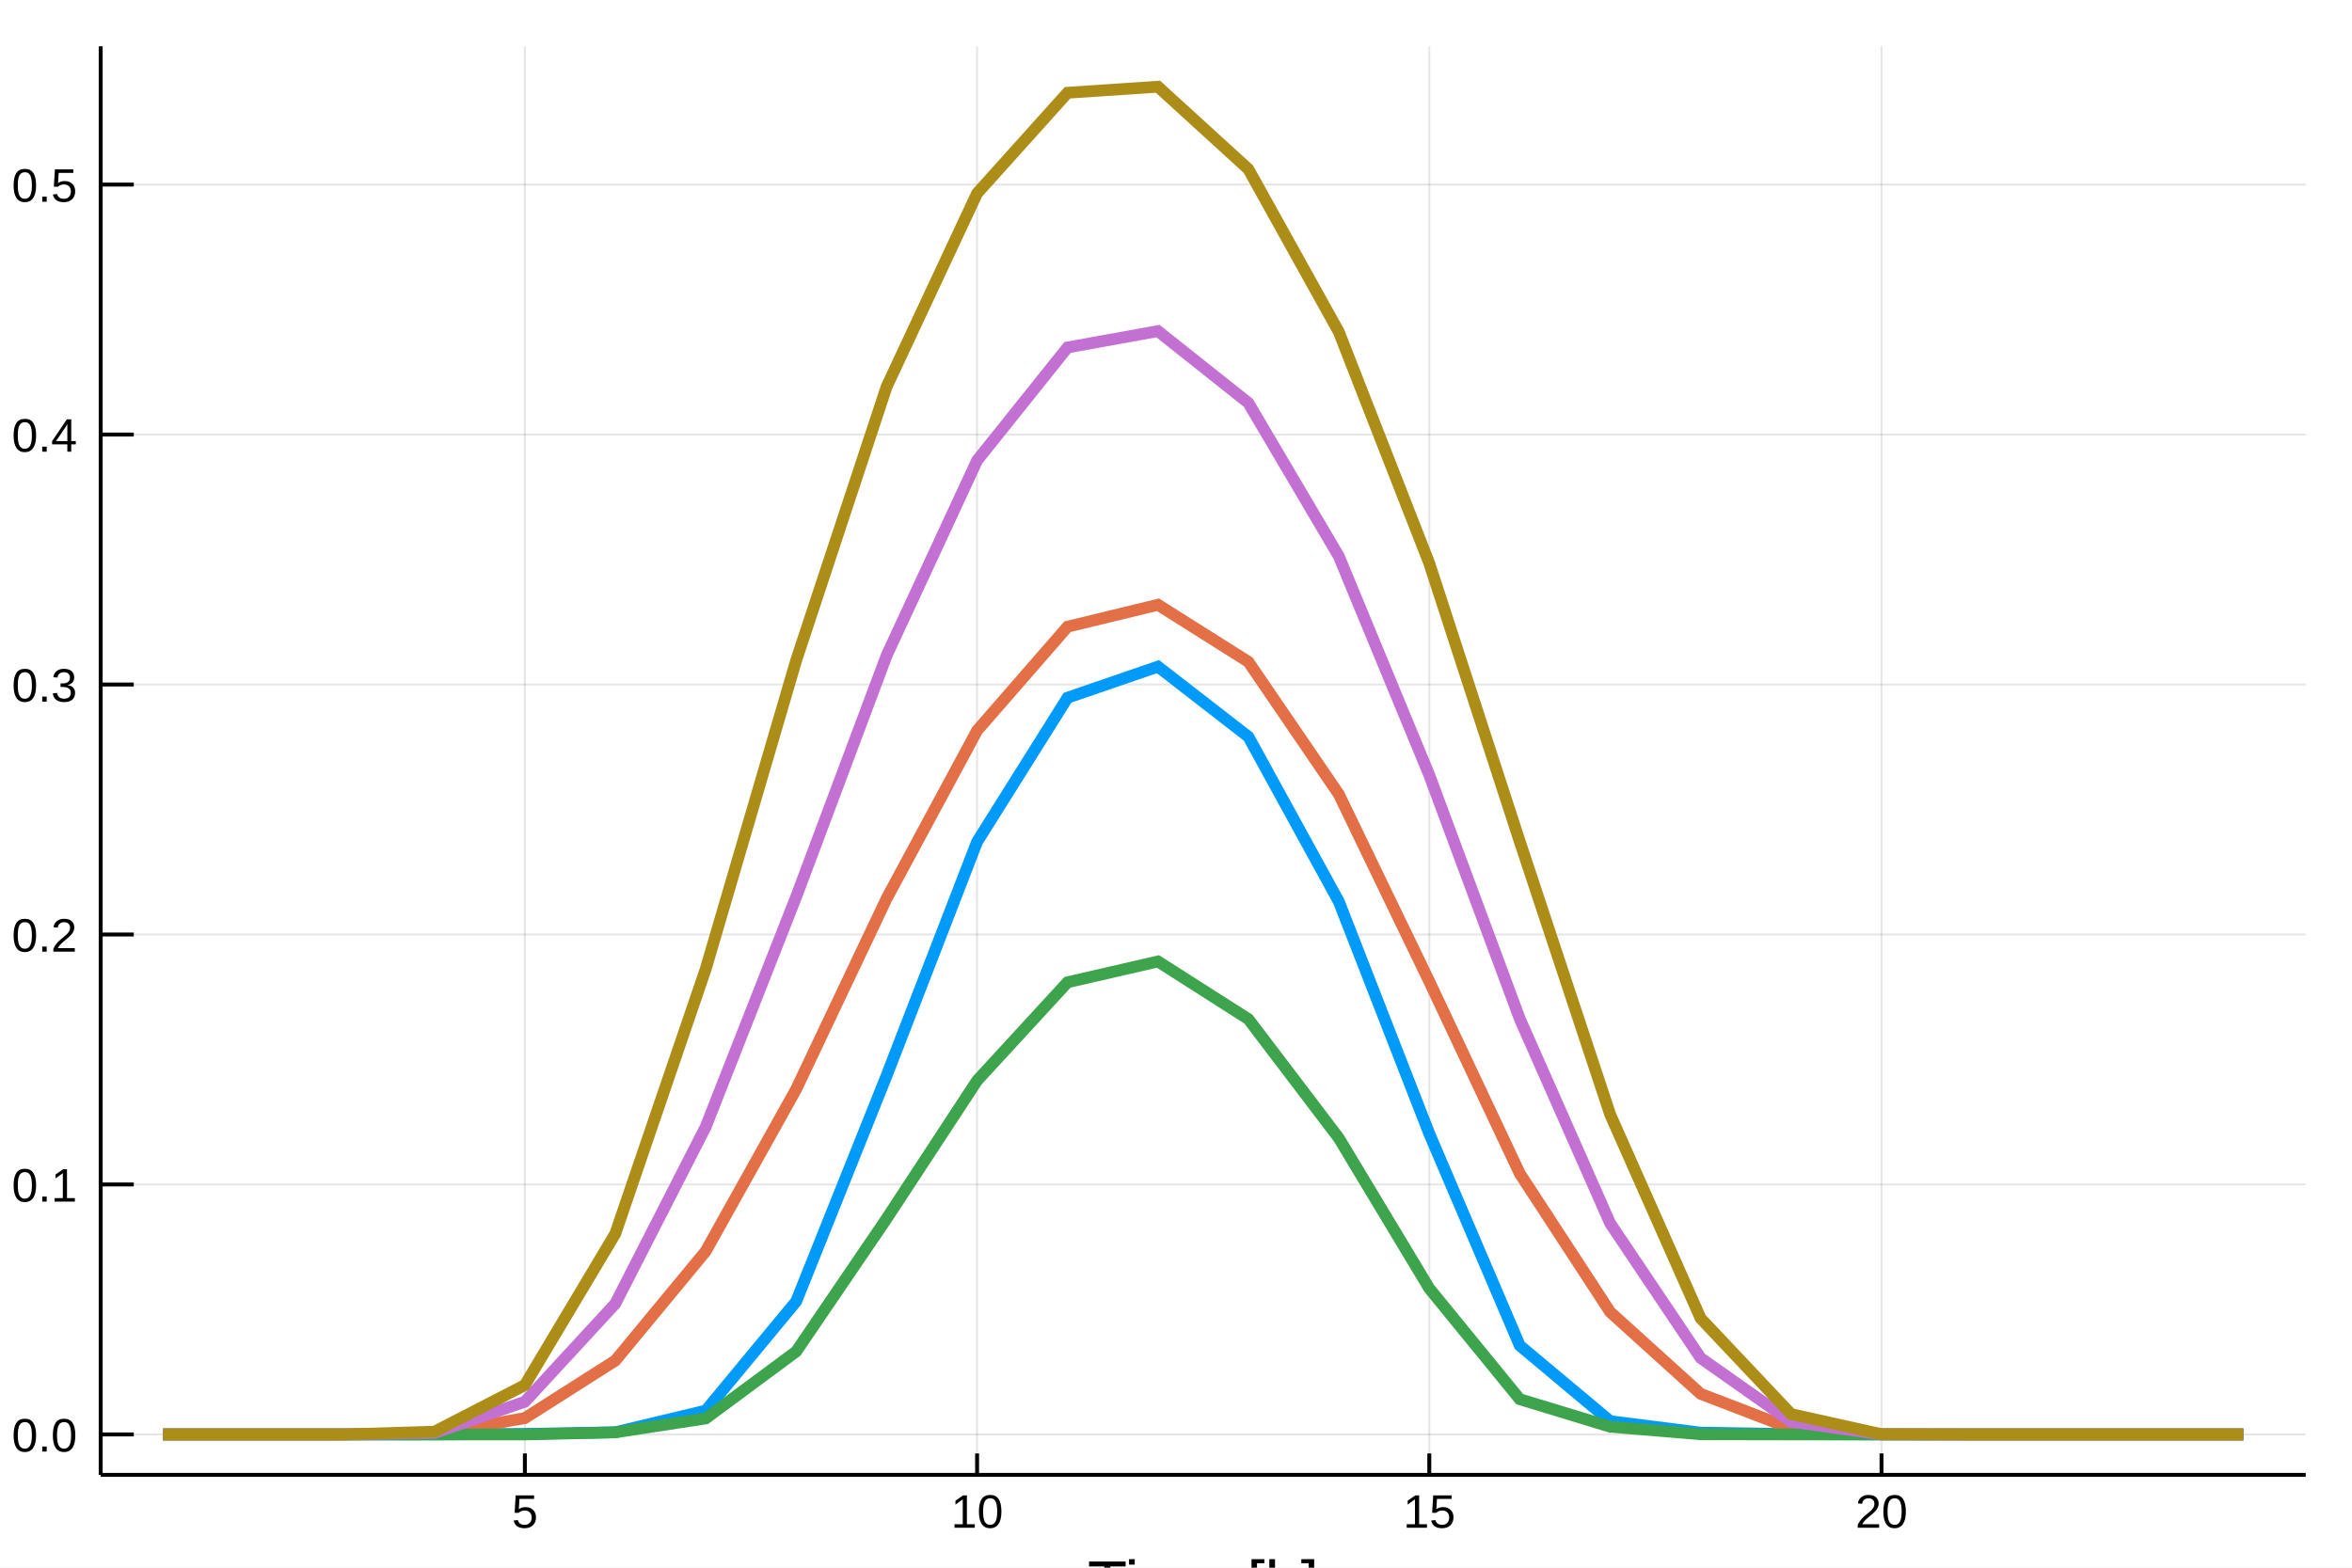
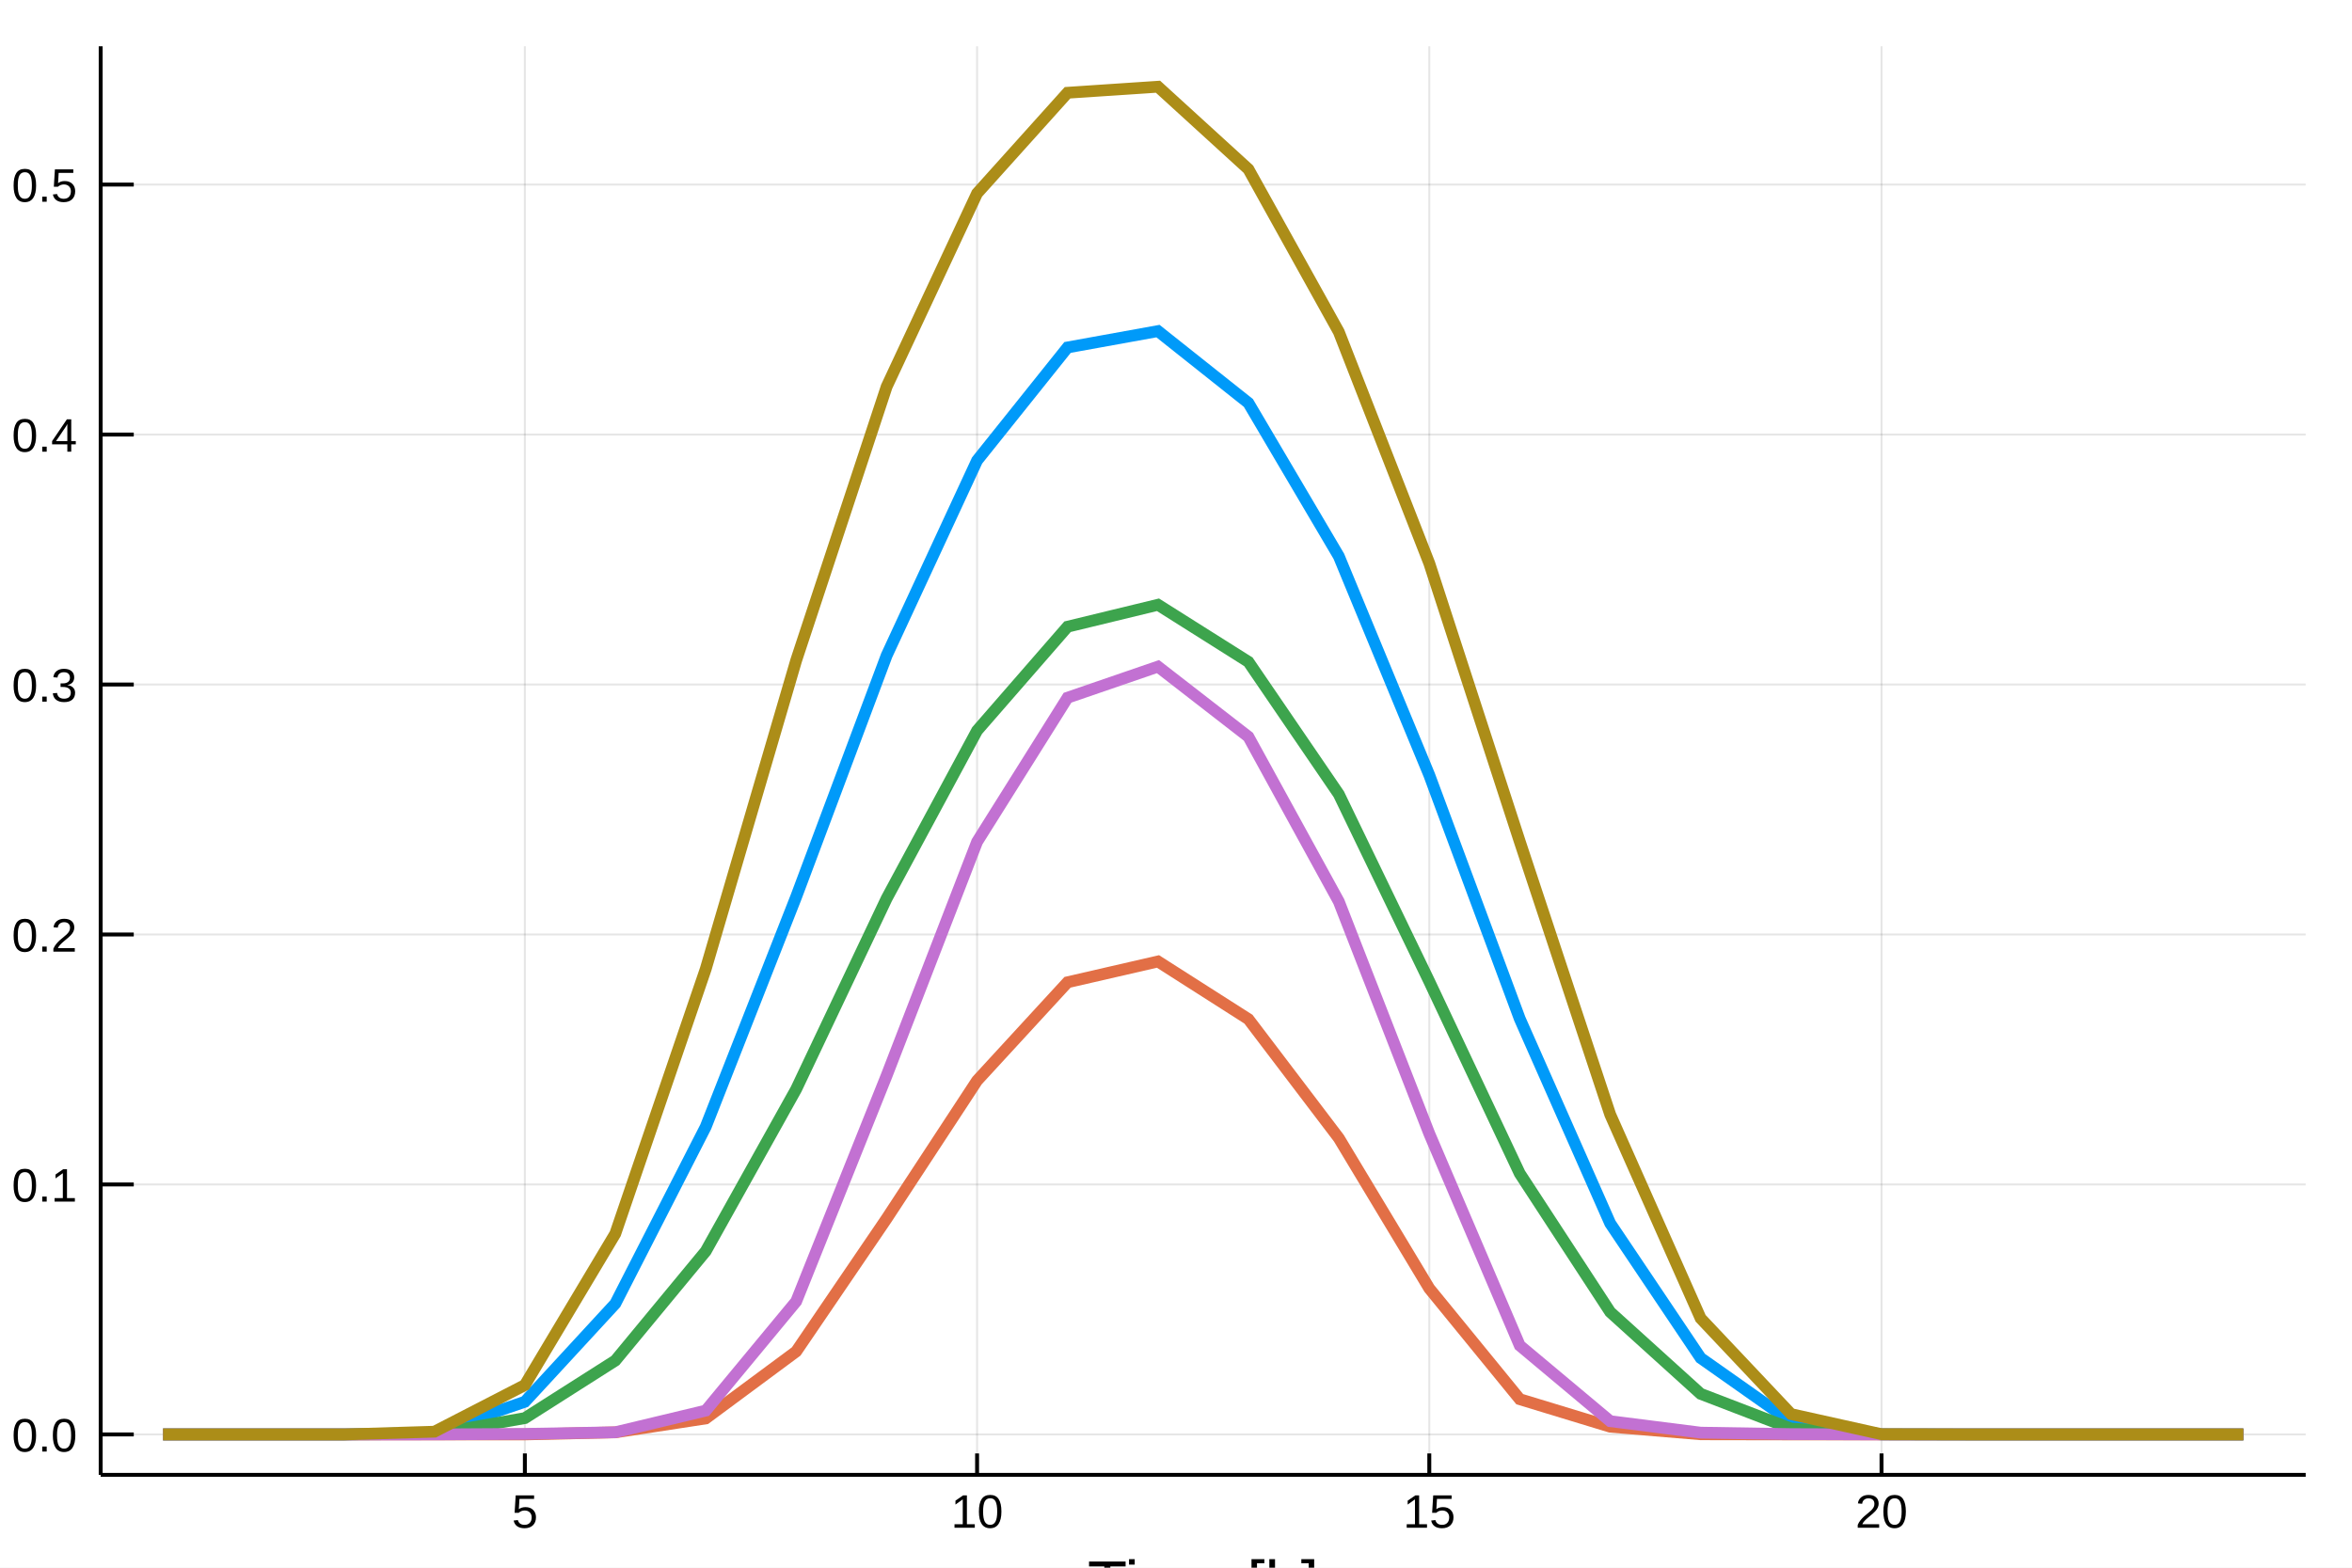
<svg xmlns="http://www.w3.org/2000/svg" width="600" height="400" viewBox="0 0 2400 1600">
  <defs>
-     <clipPath id="clip8700">
+     <clipPath id="clip2700">
      <rect x="0" y="0" width="2400" height="1600" />
    </clipPath>
  </defs>
-   <polygon clip-path="url(#clip8700)" points=" 0,1600 2400,1600 2400,0 0,0    " fill="#ffffff" fill-rule="evenodd" fill-opacity="1" />
+   <polygon clip-path="url(#clip2700)" points=" 0,1600 2400,1600 2400,0 0,0    " fill="#ffffff" fill-rule="evenodd" fill-opacity="1" />
  <defs>
-     <clipPath id="clip8701">
+     <clipPath id="clip2701">
      <rect x="480" y="0" width="1681" height="1600" />
    </clipPath>
  </defs>
-   <polygon clip-path="url(#clip8700)" points=" 102.74,1505.26 2352.76,1505.26 2352.76,47.244 102.74,47.244    " fill="#ffffff" fill-rule="evenodd" fill-opacity="1" />
+   <polygon clip-path="url(#clip2700)" points=" 102.74,1505.26 2352.76,1505.26 2352.76,47.244 102.74,47.244    " fill="#ffffff" fill-rule="evenodd" fill-opacity="1" />
  <defs>
-     <clipPath id="clip8702">
+     <clipPath id="clip2702">
      <rect x="102" y="47" width="2251" height="1459" />
    </clipPath>
  </defs>
-   <polyline clip-path="url(#clip8702)" style="stroke:#000000; stroke-width:2; stroke-opacity:0.1; fill:none" points="   535.577,1505.26 535.577,47.244    " />
-   <polyline clip-path="url(#clip8702)" style="stroke:#000000; stroke-width:2; stroke-opacity:0.1; fill:none" points="   997.025,1505.26 997.025,47.244    " />
-   <polyline clip-path="url(#clip8702)" style="stroke:#000000; stroke-width:2; stroke-opacity:0.1; fill:none" points="   1458.47,1505.26 1458.47,47.244    " />
-   <polyline clip-path="url(#clip8702)" style="stroke:#000000; stroke-width:2; stroke-opacity:0.1; fill:none" points="   1919.92,1505.26 1919.92,47.244    " />
-   <polyline clip-path="url(#clip8702)" style="stroke:#000000; stroke-width:2; stroke-opacity:0.1; fill:none" points="   102.74,1464 2352.76,1464    " />
-   <polyline clip-path="url(#clip8702)" style="stroke:#000000; stroke-width:2; stroke-opacity:0.1; fill:none" points="   102.74,1208.87 2352.76,1208.87    " />
-   <polyline clip-path="url(#clip8702)" style="stroke:#000000; stroke-width:2; stroke-opacity:0.1; fill:none" points="   102.74,953.747 2352.76,953.747    " />
-   <polyline clip-path="url(#clip8702)" style="stroke:#000000; stroke-width:2; stroke-opacity:0.1; fill:none" points="   102.74,698.623 2352.76,698.623    " />
-   <polyline clip-path="url(#clip8702)" style="stroke:#000000; stroke-width:2; stroke-opacity:0.1; fill:none" points="   102.74,443.499 2352.76,443.499    " />
-   <polyline clip-path="url(#clip8702)" style="stroke:#000000; stroke-width:2; stroke-opacity:0.1; fill:none" points="   102.74,188.375 2352.76,188.375    " />
-   <polyline clip-path="url(#clip8700)" style="stroke:#000000; stroke-width:4; stroke-opacity:1; fill:none" points="   102.74,1505.26 2352.76,1505.26    " />
-   <polyline clip-path="url(#clip8700)" style="stroke:#000000; stroke-width:4; stroke-opacity:1; fill:none" points="   102.74,1505.26 102.74,47.244    " />
-   <polyline clip-path="url(#clip8700)" style="stroke:#000000; stroke-width:4; stroke-opacity:1; fill:none" points="   535.577,1505.26 535.577,1483.39    " />
-   <polyline clip-path="url(#clip8700)" style="stroke:#000000; stroke-width:4; stroke-opacity:1; fill:none" points="   997.025,1505.26 997.025,1483.39    " />
-   <polyline clip-path="url(#clip8700)" style="stroke:#000000; stroke-width:4; stroke-opacity:1; fill:none" points="   1458.47,1505.26 1458.47,1483.39    " />
-   <polyline clip-path="url(#clip8700)" style="stroke:#000000; stroke-width:4; stroke-opacity:1; fill:none" points="   1919.92,1505.26 1919.92,1483.39    " />
-   <polyline clip-path="url(#clip8700)" style="stroke:#000000; stroke-width:4; stroke-opacity:1; fill:none" points="   102.74,1464 136.49,1464    " />
-   <polyline clip-path="url(#clip8700)" style="stroke:#000000; stroke-width:4; stroke-opacity:1; fill:none" points="   102.74,1208.87 136.49,1208.87    " />
-   <polyline clip-path="url(#clip8700)" style="stroke:#000000; stroke-width:4; stroke-opacity:1; fill:none" points="   102.74,953.747 136.49,953.747    " />
-   <polyline clip-path="url(#clip8700)" style="stroke:#000000; stroke-width:4; stroke-opacity:1; fill:none" points="   102.74,698.623 136.49,698.623    " />
-   <polyline clip-path="url(#clip8700)" style="stroke:#000000; stroke-width:4; stroke-opacity:1; fill:none" points="   102.74,443.499 136.49,443.499    " />
-   <polyline clip-path="url(#clip8700)" style="stroke:#000000; stroke-width:4; stroke-opacity:1; fill:none" points="   102.74,188.375 136.49,188.375    " />
-   <g clip-path="url(#clip8700)">
+   <polyline clip-path="url(#clip2702)" style="stroke:#000000; stroke-width:2; stroke-opacity:0.1; fill:none" points="   535.577,1505.26 535.577,47.244    " />
+   <polyline clip-path="url(#clip2702)" style="stroke:#000000; stroke-width:2; stroke-opacity:0.1; fill:none" points="   997.025,1505.26 997.025,47.244    " />
+   <polyline clip-path="url(#clip2702)" style="stroke:#000000; stroke-width:2; stroke-opacity:0.1; fill:none" points="   1458.47,1505.26 1458.47,47.244    " />
+   <polyline clip-path="url(#clip2702)" style="stroke:#000000; stroke-width:2; stroke-opacity:0.1; fill:none" points="   1919.92,1505.26 1919.92,47.244    " />
+   <polyline clip-path="url(#clip2702)" style="stroke:#000000; stroke-width:2; stroke-opacity:0.1; fill:none" points="   102.74,1464 2352.76,1464    " />
+   <polyline clip-path="url(#clip2702)" style="stroke:#000000; stroke-width:2; stroke-opacity:0.1; fill:none" points="   102.74,1208.87 2352.76,1208.87    " />
+   <polyline clip-path="url(#clip2702)" style="stroke:#000000; stroke-width:2; stroke-opacity:0.1; fill:none" points="   102.74,953.747 2352.76,953.747    " />
+   <polyline clip-path="url(#clip2702)" style="stroke:#000000; stroke-width:2; stroke-opacity:0.1; fill:none" points="   102.74,698.623 2352.76,698.623    " />
+   <polyline clip-path="url(#clip2702)" style="stroke:#000000; stroke-width:2; stroke-opacity:0.1; fill:none" points="   102.74,443.499 2352.76,443.499    " />
+   <polyline clip-path="url(#clip2702)" style="stroke:#000000; stroke-width:2; stroke-opacity:0.1; fill:none" points="   102.74,188.375 2352.76,188.375    " />
+   <polyline clip-path="url(#clip2700)" style="stroke:#000000; stroke-width:4; stroke-opacity:1; fill:none" points="   102.74,1505.26 2352.76,1505.26    " />
+   <polyline clip-path="url(#clip2700)" style="stroke:#000000; stroke-width:4; stroke-opacity:1; fill:none" points="   102.74,1505.26 102.74,47.244    " />
+   <polyline clip-path="url(#clip2700)" style="stroke:#000000; stroke-width:4; stroke-opacity:1; fill:none" points="   535.577,1505.26 535.577,1483.39    " />
+   <polyline clip-path="url(#clip2700)" style="stroke:#000000; stroke-width:4; stroke-opacity:1; fill:none" points="   997.025,1505.26 997.025,1483.39    " />
+   <polyline clip-path="url(#clip2700)" style="stroke:#000000; stroke-width:4; stroke-opacity:1; fill:none" points="   1458.47,1505.26 1458.47,1483.39    " />
+   <polyline clip-path="url(#clip2700)" style="stroke:#000000; stroke-width:4; stroke-opacity:1; fill:none" points="   1919.92,1505.26 1919.92,1483.39    " />
+   <polyline clip-path="url(#clip2700)" style="stroke:#000000; stroke-width:4; stroke-opacity:1; fill:none" points="   102.74,1464 136.49,1464    " />
+   <polyline clip-path="url(#clip2700)" style="stroke:#000000; stroke-width:4; stroke-opacity:1; fill:none" points="   102.74,1208.87 136.49,1208.87    " />
+   <polyline clip-path="url(#clip2700)" style="stroke:#000000; stroke-width:4; stroke-opacity:1; fill:none" points="   102.74,953.747 136.49,953.747    " />
+   <polyline clip-path="url(#clip2700)" style="stroke:#000000; stroke-width:4; stroke-opacity:1; fill:none" points="   102.74,698.623 136.49,698.623    " />
+   <polyline clip-path="url(#clip2700)" style="stroke:#000000; stroke-width:4; stroke-opacity:1; fill:none" points="   102.74,443.499 136.49,443.499    " />
+   <polyline clip-path="url(#clip2700)" style="stroke:#000000; stroke-width:4; stroke-opacity:1; fill:none" points="   102.74,188.375 136.49,188.375    " />
+   <g clip-path="url(#clip2700)">
    <text style="fill:#000000; fill-opacity:1; font-family:Arial,Helvetica Neue,Helvetica,sans-serif; font-size:48px; text-anchor:middle;" transform="rotate(0, 535.577, 1559.26)" x="535.577" y="1559.26">5</text>
  </g>
-   <g clip-path="url(#clip8700)">
+   <g clip-path="url(#clip2700)">
    <text style="fill:#000000; fill-opacity:1; font-family:Arial,Helvetica Neue,Helvetica,sans-serif; font-size:48px; text-anchor:middle;" transform="rotate(0, 997.025, 1559.26)" x="997.025" y="1559.26">10</text>
  </g>
-   <g clip-path="url(#clip8700)">
+   <g clip-path="url(#clip2700)">
    <text style="fill:#000000; fill-opacity:1; font-family:Arial,Helvetica Neue,Helvetica,sans-serif; font-size:48px; text-anchor:middle;" transform="rotate(0, 1458.47, 1559.26)" x="1458.47" y="1559.26">15</text>
  </g>
-   <g clip-path="url(#clip8700)">
+   <g clip-path="url(#clip2700)">
    <text style="fill:#000000; fill-opacity:1; font-family:Arial,Helvetica Neue,Helvetica,sans-serif; font-size:48px; text-anchor:middle;" transform="rotate(0, 1919.92, 1559.26)" x="1919.92" y="1559.26">20</text>
  </g>
-   <g clip-path="url(#clip8700)">
+   <g clip-path="url(#clip2700)">
    <text style="fill:#000000; fill-opacity:1; font-family:Arial,Helvetica Neue,Helvetica,sans-serif; font-size:48px; text-anchor:end;" transform="rotate(0, 78.7402, 1481.5)" x="78.74" y="1481.5">0.0</text>
  </g>
-   <g clip-path="url(#clip8700)">
+   <g clip-path="url(#clip2700)">
    <text style="fill:#000000; fill-opacity:1; font-family:Arial,Helvetica Neue,Helvetica,sans-serif; font-size:48px; text-anchor:end;" transform="rotate(0, 78.7402, 1226.37)" x="78.74" y="1226.37">0.1</text>
  </g>
-   <g clip-path="url(#clip8700)">
+   <g clip-path="url(#clip2700)">
    <text style="fill:#000000; fill-opacity:1; font-family:Arial,Helvetica Neue,Helvetica,sans-serif; font-size:48px; text-anchor:end;" transform="rotate(0, 78.7402, 971.247)" x="78.74" y="971.247">0.2</text>
  </g>
-   <g clip-path="url(#clip8700)">
+   <g clip-path="url(#clip2700)">
    <text style="fill:#000000; fill-opacity:1; font-family:Arial,Helvetica Neue,Helvetica,sans-serif; font-size:48px; text-anchor:end;" transform="rotate(0, 78.7402, 716.123)" x="78.74" y="716.123">0.3</text>
  </g>
-   <g clip-path="url(#clip8700)">
+   <g clip-path="url(#clip2700)">
    <text style="fill:#000000; fill-opacity:1; font-family:Arial,Helvetica Neue,Helvetica,sans-serif; font-size:48px; text-anchor:end;" transform="rotate(0, 78.7402, 460.999)" x="78.74" y="460.999">0.4</text>
  </g>
-   <g clip-path="url(#clip8700)">
+   <g clip-path="url(#clip2700)">
    <text style="fill:#000000; fill-opacity:1; font-family:Arial,Helvetica Neue,Helvetica,sans-serif; font-size:48px; text-anchor:end;" transform="rotate(0, 78.7402, 205.875)" x="78.74" y="205.875">0.5</text>
  </g>
-   <g clip-path="url(#clip8700)">
+   <g clip-path="url(#clip2700)">
    <text style="fill:#000000; fill-opacity:1; font-family:Arial,Helvetica Neue,Helvetica,sans-serif; font-size:66px; text-anchor:middle;" transform="rotate(0, 1227.75, 1639.12)" x="1227.75" y="1639.12">Time [h]</text>
  </g>
-   <g clip-path="url(#clip8700)">
+   <g clip-path="url(#clip2700)">
    <text style="fill:#000000; fill-opacity:1; font-family:Arial,Helvetica Neue,Helvetica,sans-serif; font-size:66px; text-anchor:middle;" transform="rotate(-90, -23.7278, 776.252)" x="-23.728" y="776.252">Solar availability factor [%]</text>
  </g>
-   <polyline clip-path="url(#clip8702)" style="stroke:#009af9; stroke-width:12; stroke-opacity:1; fill:none" points="   166.42,1464 258.709,1464 350.999,1464 443.288,1463.98 535.577,1463.44 627.867,1461.79 720.156,1439.69 812.446,1328.23 904.735,1097.73 997.025,859.15    1089.31,712.087 1181.6,680.359 1273.89,751.952 1366.18,920.218 1458.47,1157.04 1550.76,1373.22 1643.05,1450.47 1735.34,1462.18 1827.63,1463.66 1919.92,1464    2012.21,1464 2104.5,1464 2196.79,1464 2289.08,1464    " />
-   <polyline clip-path="url(#clip8702)" style="stroke:#e26f46; stroke-width:12; stroke-opacity:1; fill:none" points="   166.42,1464 258.709,1464 350.999,1464 443.288,1463.49 535.577,1447.34 627.867,1388.62 720.156,1276.98 812.446,1111.58 904.735,916.965 997.025,745.65    1089.31,639.638 1181.6,617.239 1273.89,675.475 1366.18,810.682 1458.47,1001.74 1550.76,1197.65 1643.05,1339.06 1735.34,1422.56 1827.63,1458 1919.92,1463.96    2012.21,1464 2104.5,1464 2196.79,1464 2289.08,1464    " />
-   <polyline clip-path="url(#clip8702)" style="stroke:#3da44d; stroke-width:12; stroke-opacity:1; fill:none" points="   166.42,1464 258.709,1464 350.999,1464 443.288,1464 535.577,1464 627.867,1461.85 720.156,1447.67 812.446,1379.32 904.735,1243.69 997.025,1102.89    1089.31,1002.52 1181.6,981.273 1273.89,1040.16 1366.18,1161.65 1458.47,1315.01 1550.76,1428.03 1643.05,1456.13 1735.34,1463.84 1827.63,1464 1919.92,1464    2012.21,1464 2104.5,1464 2196.79,1464 2289.08,1464    " />
-   <polyline clip-path="url(#clip8702)" style="stroke:#c271d2; stroke-width:12; stroke-opacity:1; fill:none" points="   166.42,1464 258.709,1464 350.999,1464 443.288,1462.35 535.577,1430.64 627.867,1330.52 720.156,1149.96 812.446,915.226 904.735,668.986 997.025,469.986    1089.31,354.611 1181.6,337.918 1273.89,411.27 1366.18,567.801 1458.47,791.11 1550.76,1039.71 1643.05,1248.57 1735.34,1385.99 1827.63,1451.01 1919.92,1463.88    2012.21,1464 2104.5,1464 2196.79,1464 2289.08,1464    " />
-   <polyline clip-path="url(#clip8702)" style="stroke:#ac8d18; stroke-width:12; stroke-opacity:1; fill:none" points="   166.42,1464 258.709,1464 350.999,1464 443.288,1461.2 535.577,1413.62 627.867,1259.1 720.156,988.907 812.446,673.964 904.735,394.653 997.025,197.345    1089.31,94.665 1181.6,88.509 1273.89,172.688 1366.18,338.808 1458.47,574.956 1550.76,858.798 1643.05,1137.45 1735.34,1345.48 1827.63,1443.24 1919.92,1463.77    2012.21,1464 2104.5,1464 2196.79,1464 2289.08,1464    " />
+   <polyline clip-path="url(#clip2702)" style="stroke:#009af9; stroke-width:12; stroke-opacity:1; fill:none" points="   166.42,1464 258.709,1464 350.999,1464 443.288,1462.35 535.577,1430.64 627.867,1330.52 720.156,1149.96 812.446,915.226 904.735,668.986 997.025,469.986    1089.31,354.611 1181.6,337.918 1273.89,411.27 1366.18,567.801 1458.47,791.11 1550.76,1039.71 1643.05,1248.57 1735.34,1385.99 1827.63,1451.01 1919.92,1463.88    2012.21,1464 2104.5,1464 2196.79,1464 2289.08,1464    " />
+   <polyline clip-path="url(#clip2702)" style="stroke:#e26f46; stroke-width:12; stroke-opacity:1; fill:none" points="   166.42,1464 258.709,1464 350.999,1464 443.288,1464 535.577,1464 627.867,1461.85 720.156,1447.67 812.446,1379.32 904.735,1243.69 997.025,1102.89    1089.31,1002.52 1181.6,981.273 1273.89,1040.16 1366.18,1161.65 1458.47,1315.01 1550.76,1428.03 1643.05,1456.13 1735.34,1463.84 1827.63,1464 1919.92,1464    2012.21,1464 2104.5,1464 2196.79,1464 2289.08,1464    " />
+   <polyline clip-path="url(#clip2702)" style="stroke:#3da44d; stroke-width:12; stroke-opacity:1; fill:none" points="   166.42,1464 258.709,1464 350.999,1464 443.288,1463.49 535.577,1447.34 627.867,1388.62 720.156,1276.98 812.446,1111.58 904.735,916.965 997.025,745.65    1089.31,639.638 1181.6,617.239 1273.89,675.475 1366.18,810.682 1458.47,1001.74 1550.76,1197.65 1643.05,1339.06 1735.34,1422.56 1827.63,1458 1919.92,1463.96    2012.21,1464 2104.5,1464 2196.79,1464 2289.08,1464    " />
+   <polyline clip-path="url(#clip2702)" style="stroke:#c271d2; stroke-width:12; stroke-opacity:1; fill:none" points="   166.42,1464 258.709,1464 350.999,1464 443.288,1463.98 535.577,1463.44 627.867,1461.79 720.156,1439.69 812.446,1328.23 904.735,1097.73 997.025,859.15    1089.31,712.087 1181.6,680.359 1273.89,751.952 1366.18,920.218 1458.47,1157.04 1550.76,1373.22 1643.05,1450.47 1735.34,1462.18 1827.63,1463.66 1919.92,1464    2012.21,1464 2104.5,1464 2196.79,1464 2289.08,1464    " />
+   <polyline clip-path="url(#clip2702)" style="stroke:#ac8d18; stroke-width:12; stroke-opacity:1; fill:none" points="   166.42,1464 258.709,1464 350.999,1464 443.288,1461.2 535.577,1413.62 627.867,1259.1 720.156,988.907 812.446,673.964 904.735,394.653 997.025,197.345    1089.31,94.665 1181.6,88.509 1273.89,172.688 1366.18,338.808 1458.47,574.956 1550.76,858.798 1643.05,1137.45 1735.34,1345.48 1827.63,1443.24 1919.92,1463.77    2012.21,1464 2104.5,1464 2196.79,1464 2289.08,1464    " />
</svg>
